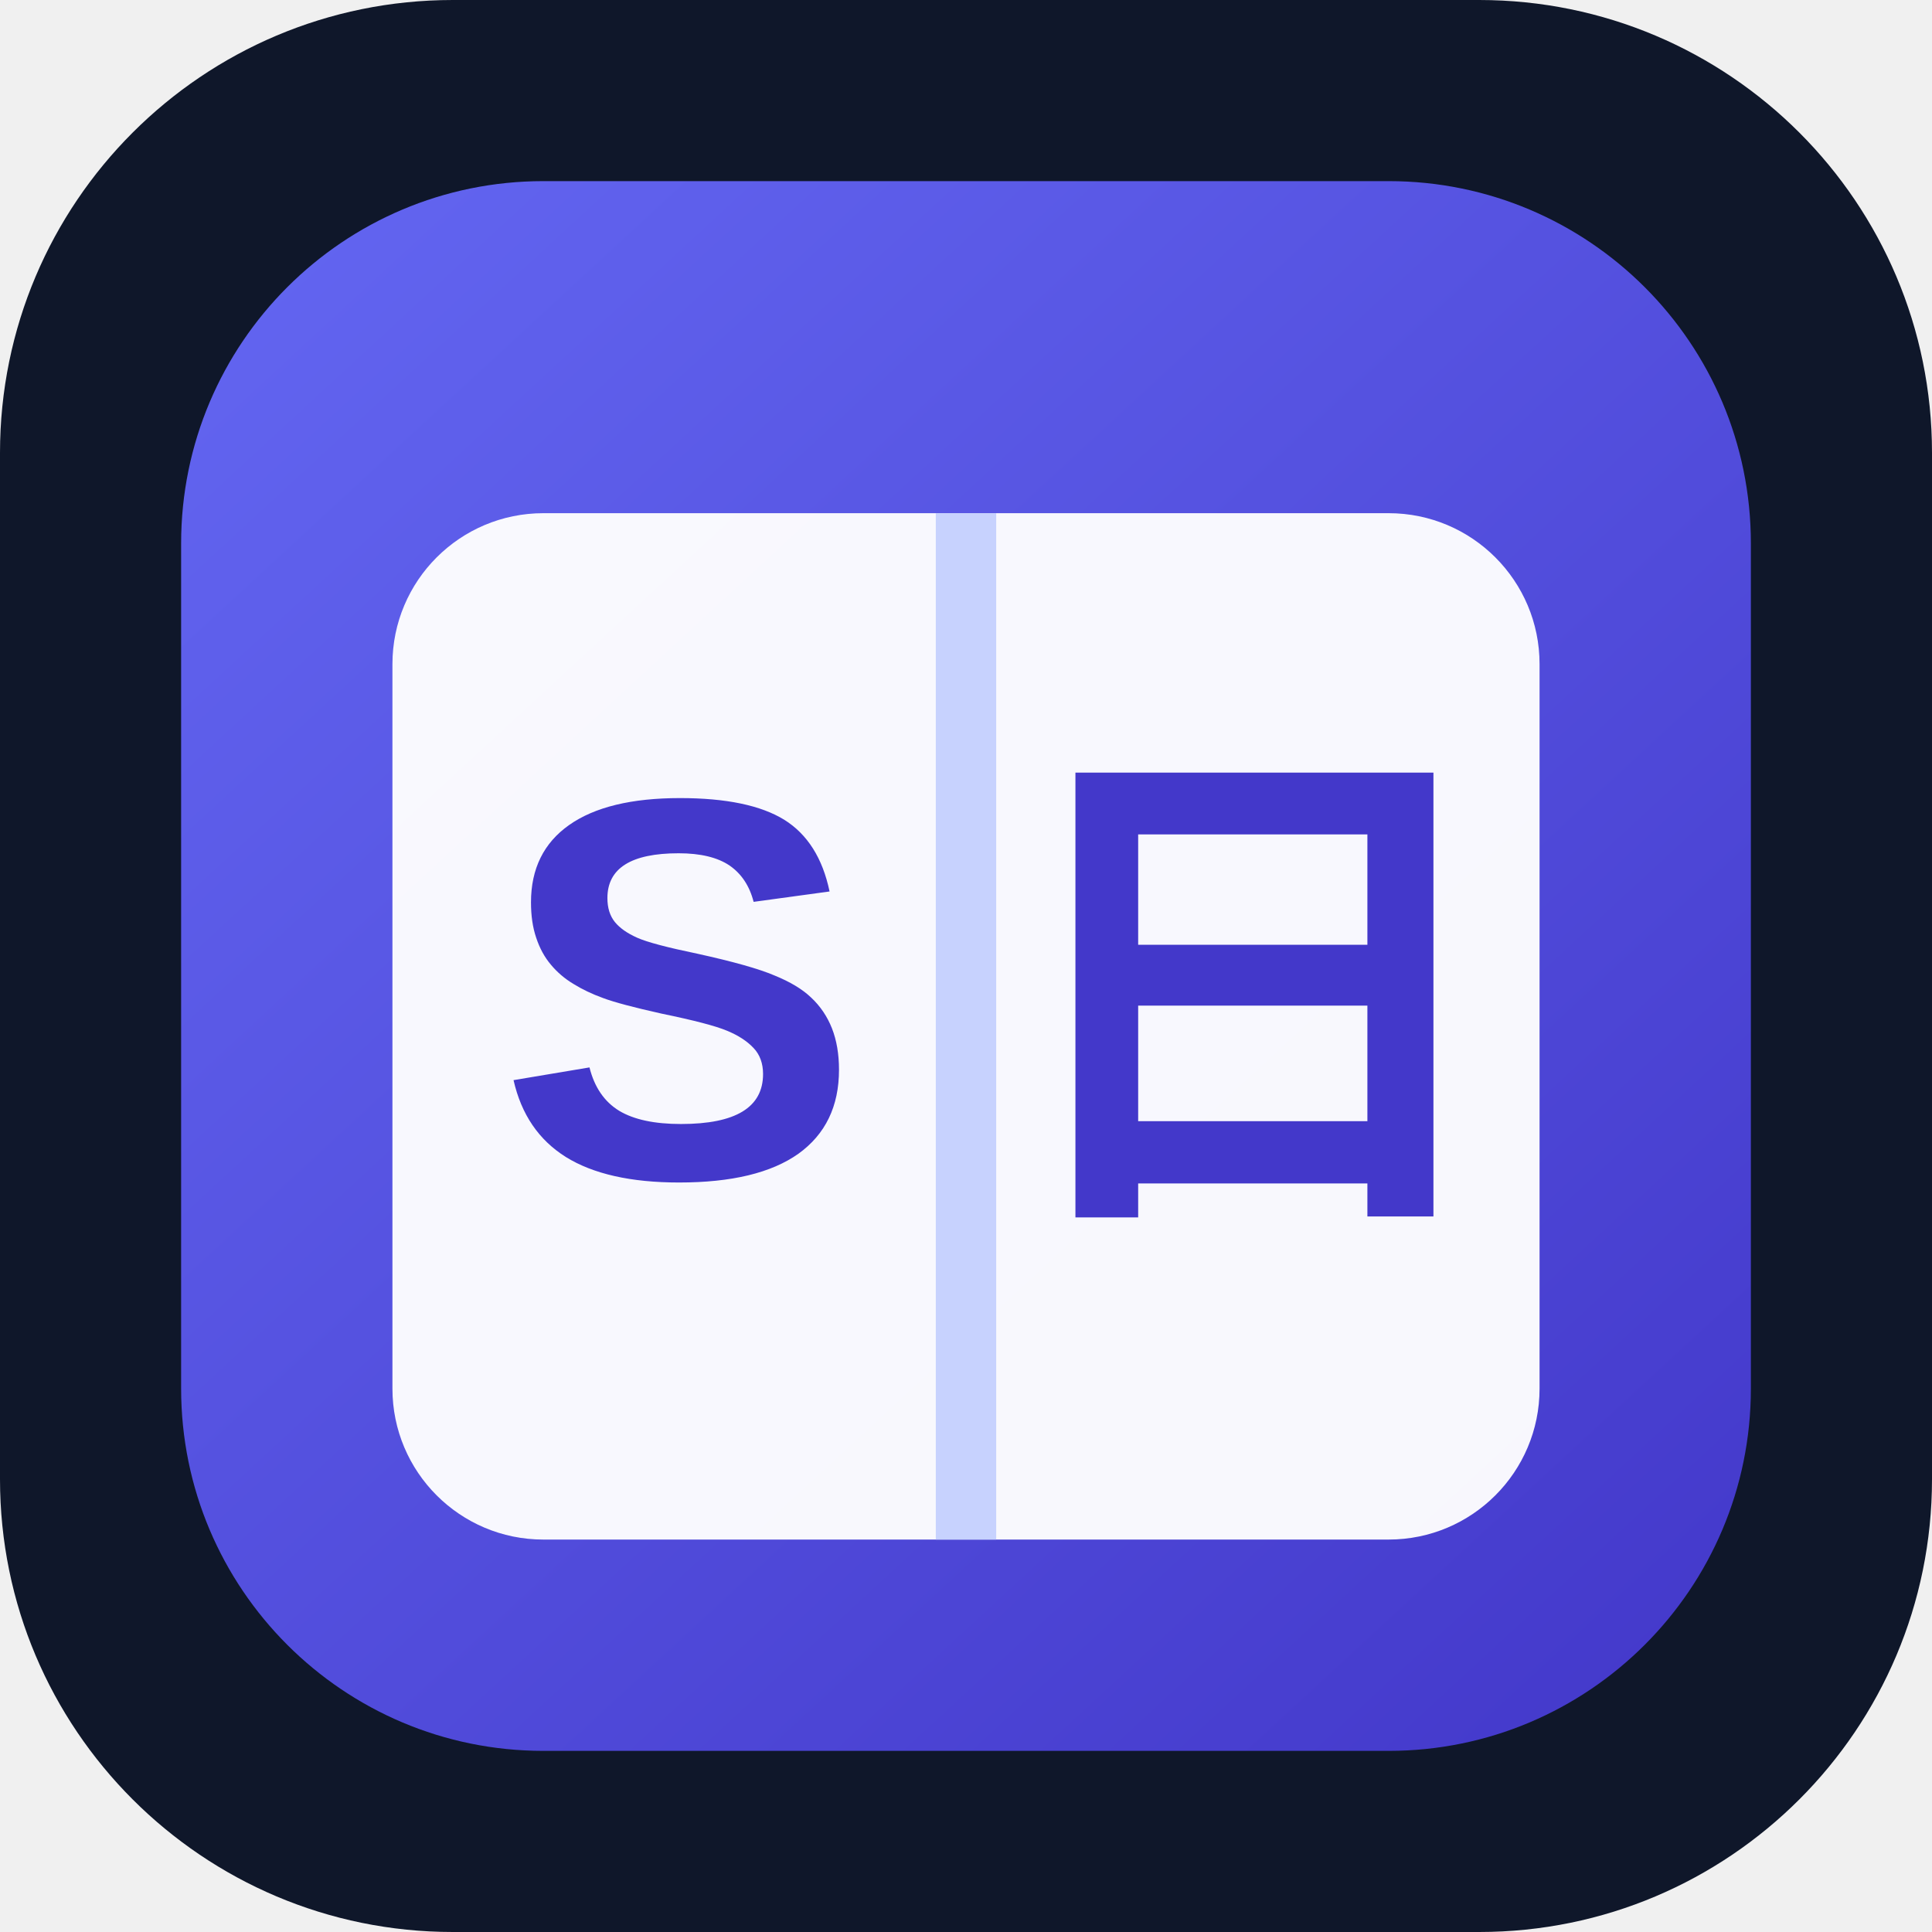
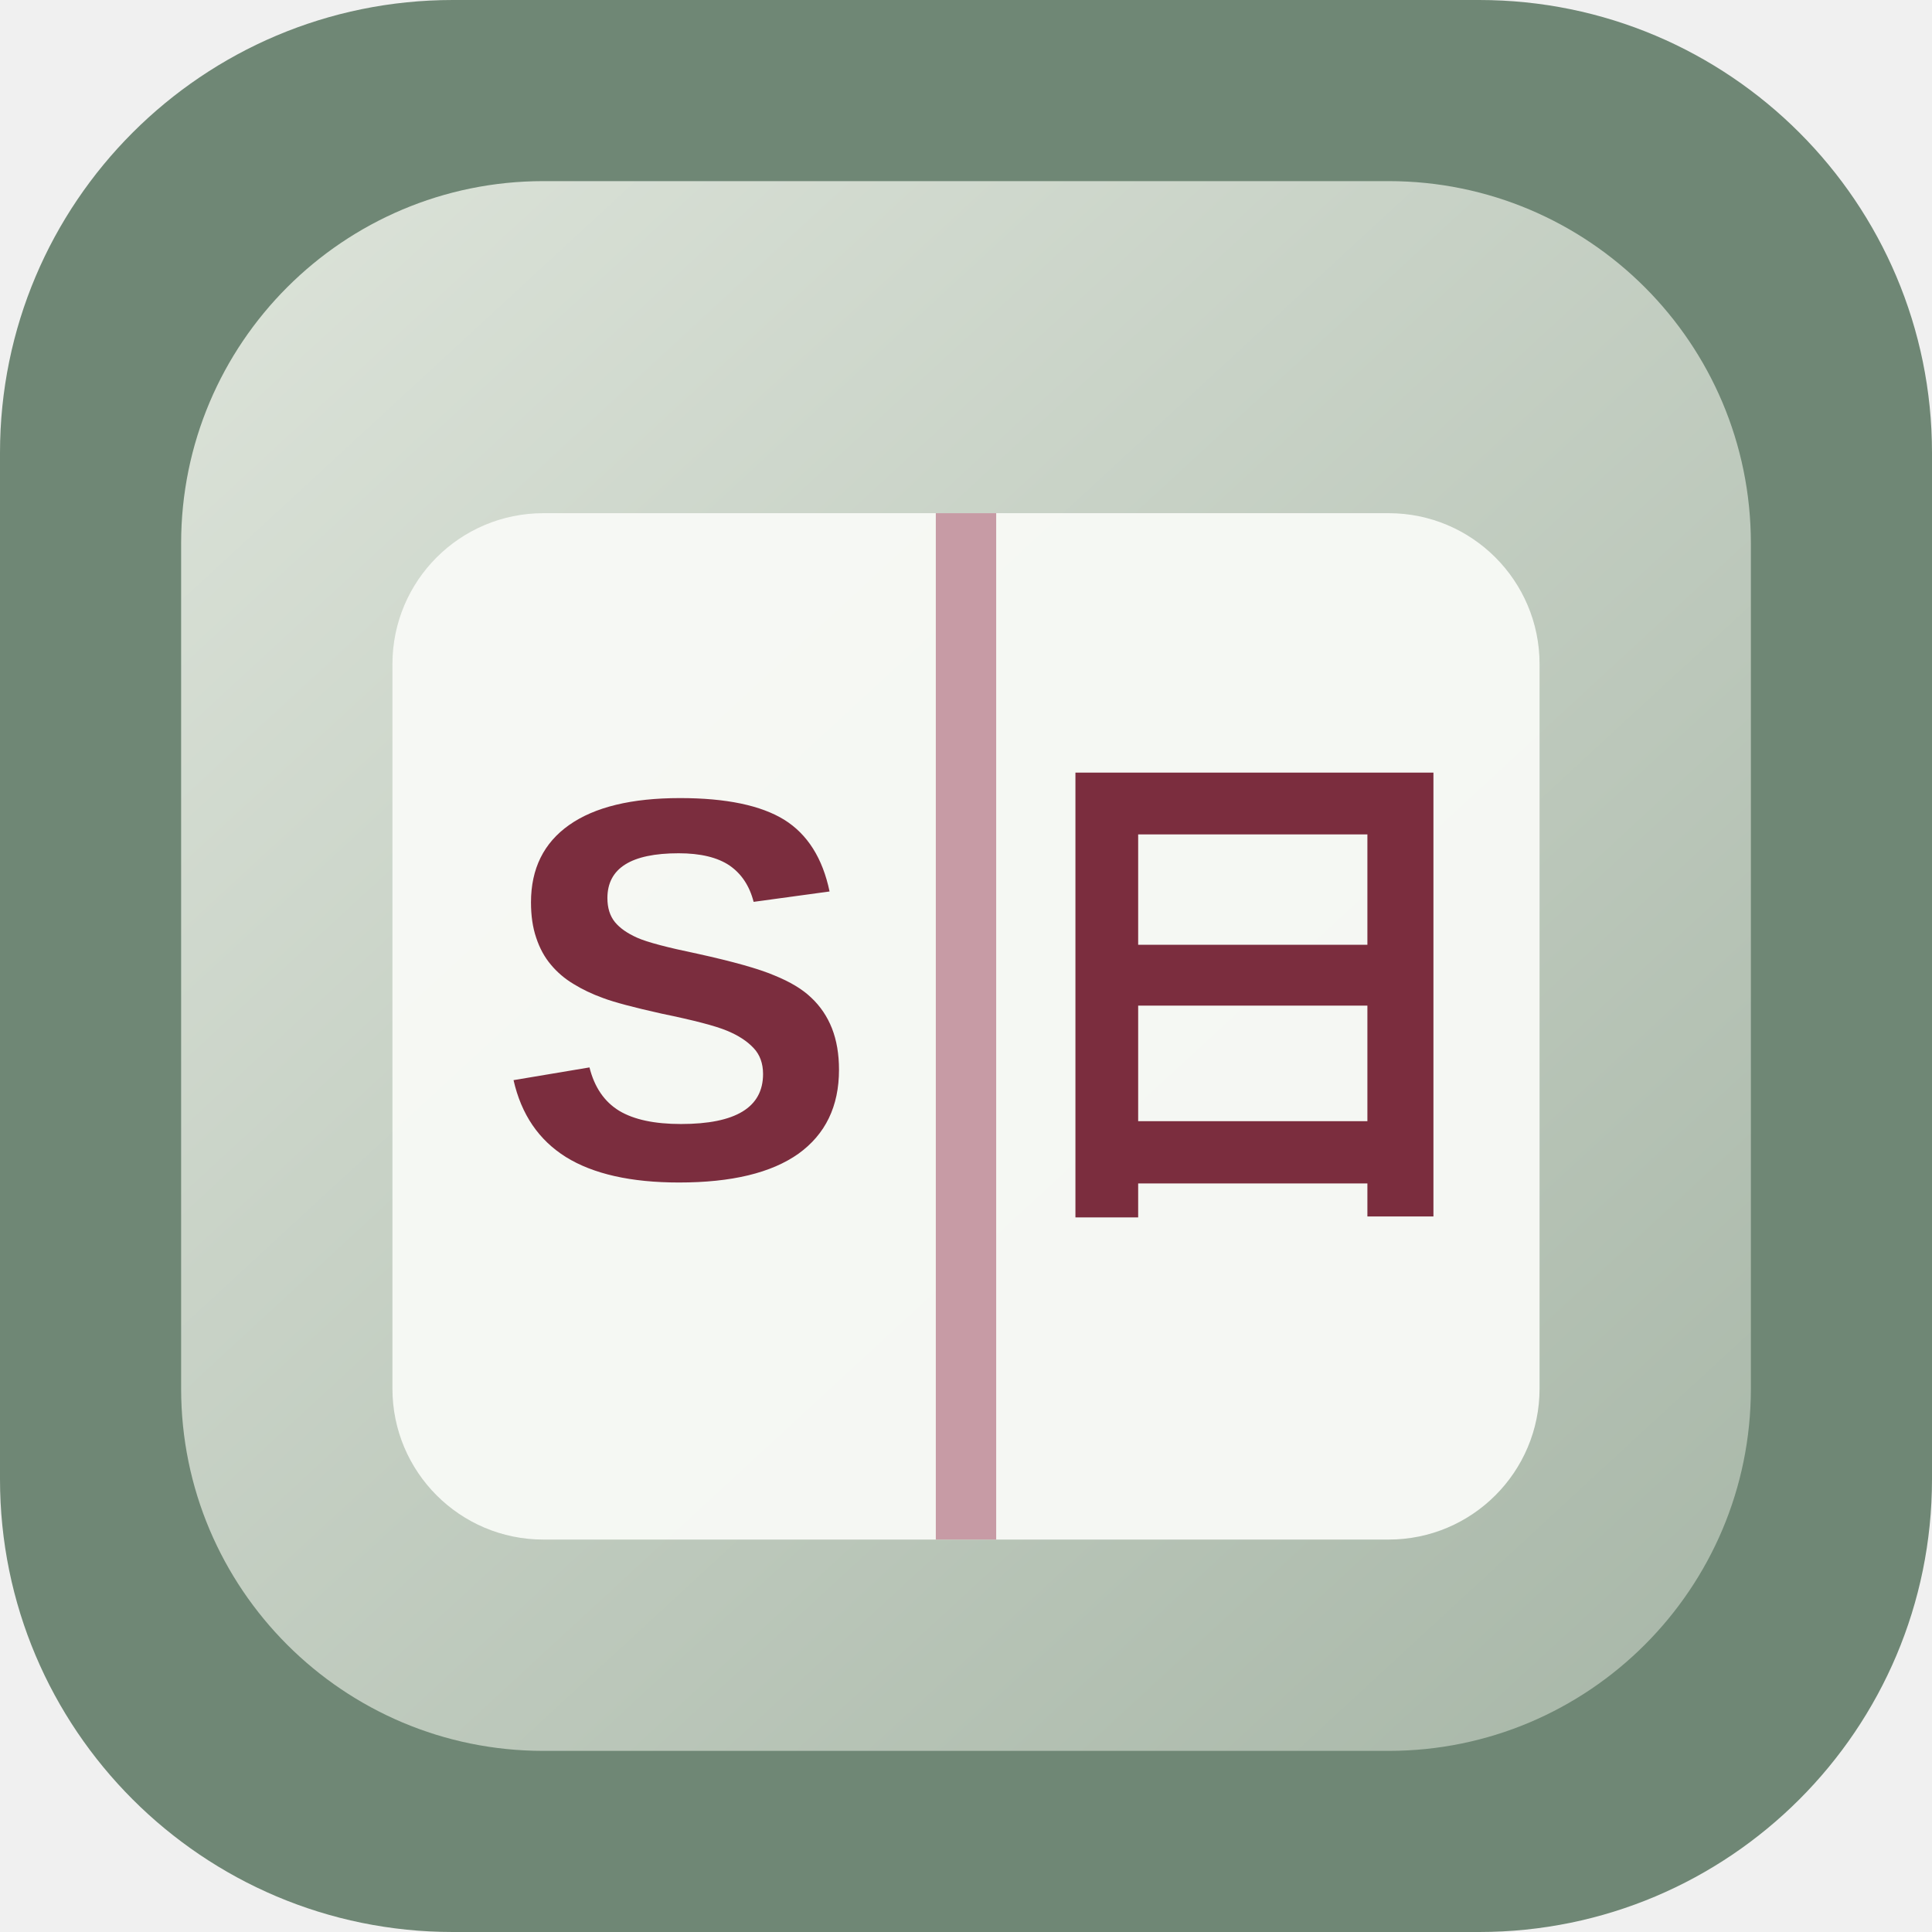
<svg xmlns="http://www.w3.org/2000/svg" viewBox="0 0 64 64">
  <defs>
    <linearGradient id="bg" x1="8" y1="6" x2="56" y2="58" gradientUnits="userSpaceOnUse">
-       <stop stop-color="#6366f1" />
-       <stop offset="1" stop-color="#4338ca" />
+       <stop stop-color="#DCE3D9" />
+       <stop offset="1" stop-color="#A8B7A8" />
    </linearGradient>
  </defs>
-   <rect width="64" height="64" rx="15" fill="#0f172a" />
+   <rect width="64" height="64" rx="15" fill="#6F8775" />
  <rect x="6" y="6" width="52" height="52" rx="12" fill="url(#bg)" />
-   <path d="M18 17h28a5 5 0 0 1 5 5v24a5 5 0 0 1-5 5H18a5 5 0 0 1-5-5V22a5 5 0 0 1 5-5Z" fill="#fff" opacity=".96" />
-   <path d="M32 17v34" stroke="#c7d2fe" stroke-width="2" />
-   <text x="22.5" y="39" text-anchor="middle" font-family="Arial, sans-serif" font-size="18" font-weight="700" fill="#4338ca">S</text>
-   <text x="41.5" y="39" text-anchor="middle" font-family="'Noto Sans JP','Yu Gothic',sans-serif" font-size="17" font-weight="700" fill="#4338ca">日</text>
+   <path d="M18 17h28a5 5 0 0 1 5 5v24a5 5 0 0 1-5 5H18a5 5 0 0 1-5-5V22a5 5 0 0 1 5-5Z" fill="#F7F9F5" opacity=".97" />
+   <path d="M32 17v34" stroke="#C79BA5" stroke-width="2" />
+   <text x="22.5" y="39" text-anchor="middle" font-family="Arial, sans-serif" font-size="18" font-weight="700" fill="#7B2D3E">S</text>
+   <text x="41.5" y="39" text-anchor="middle" font-family="'Noto Sans JP','Yu Gothic',sans-serif" font-size="17" font-weight="700" fill="#7B2D3E">日</text>
</svg>
